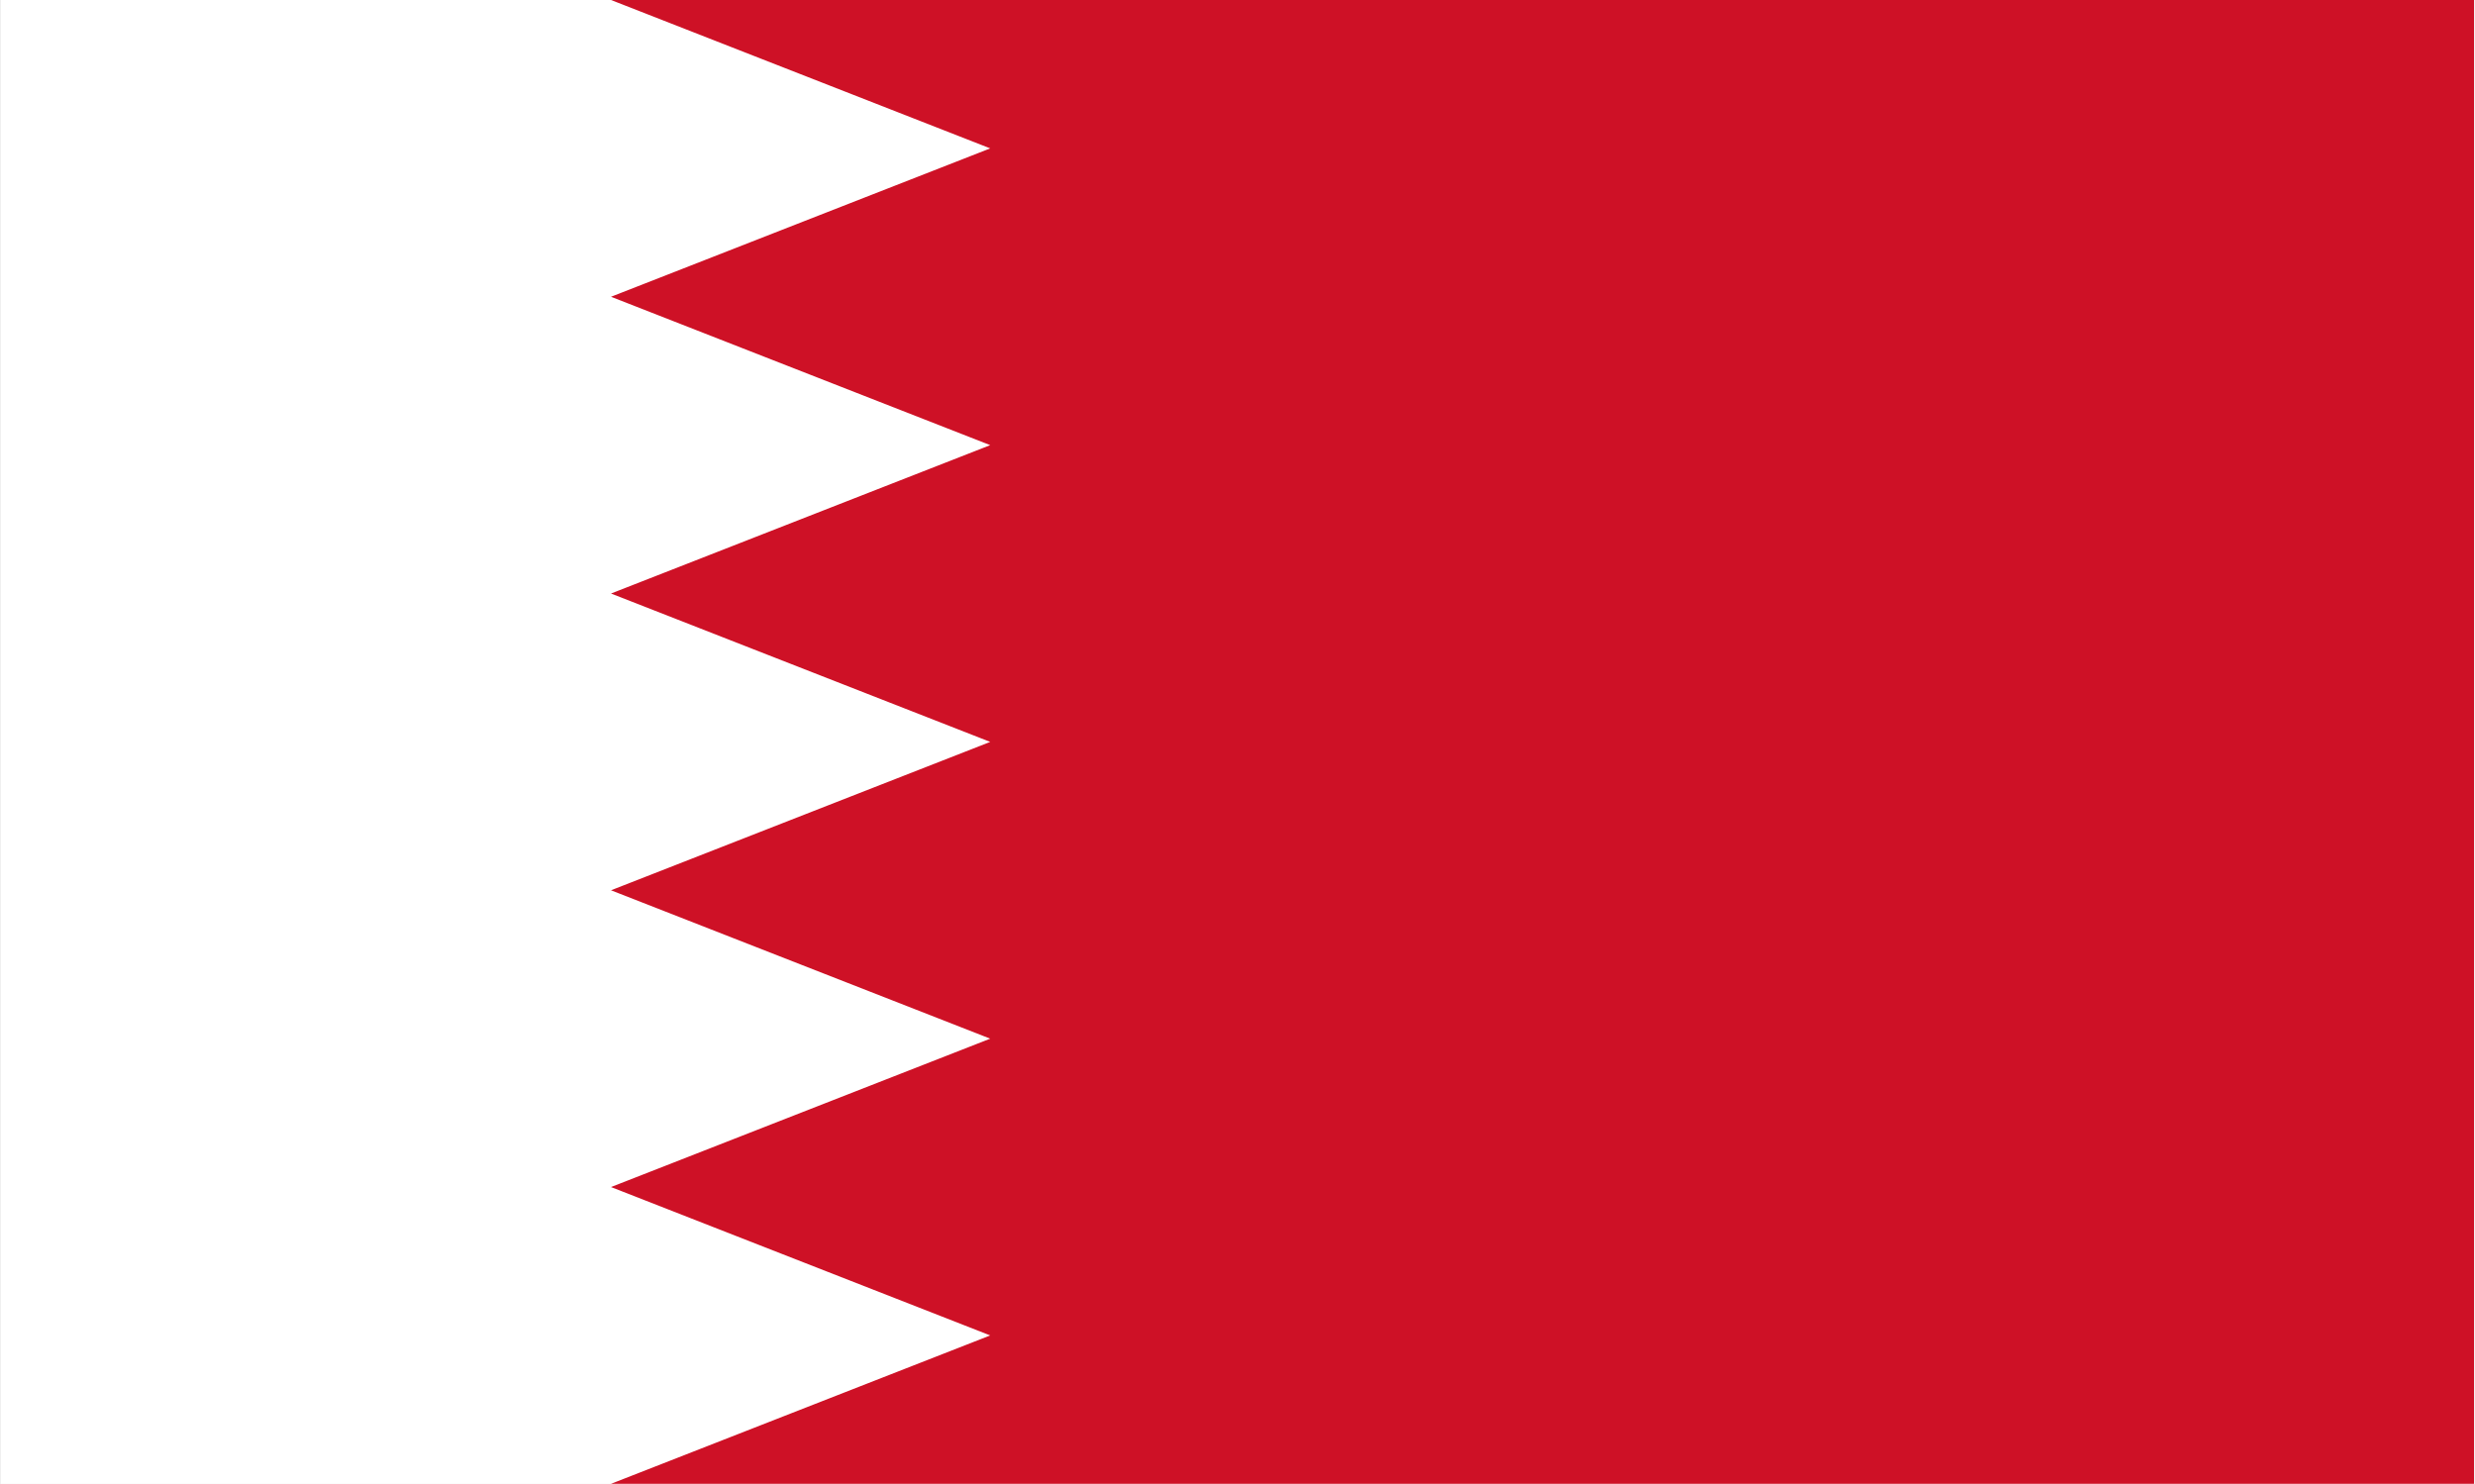
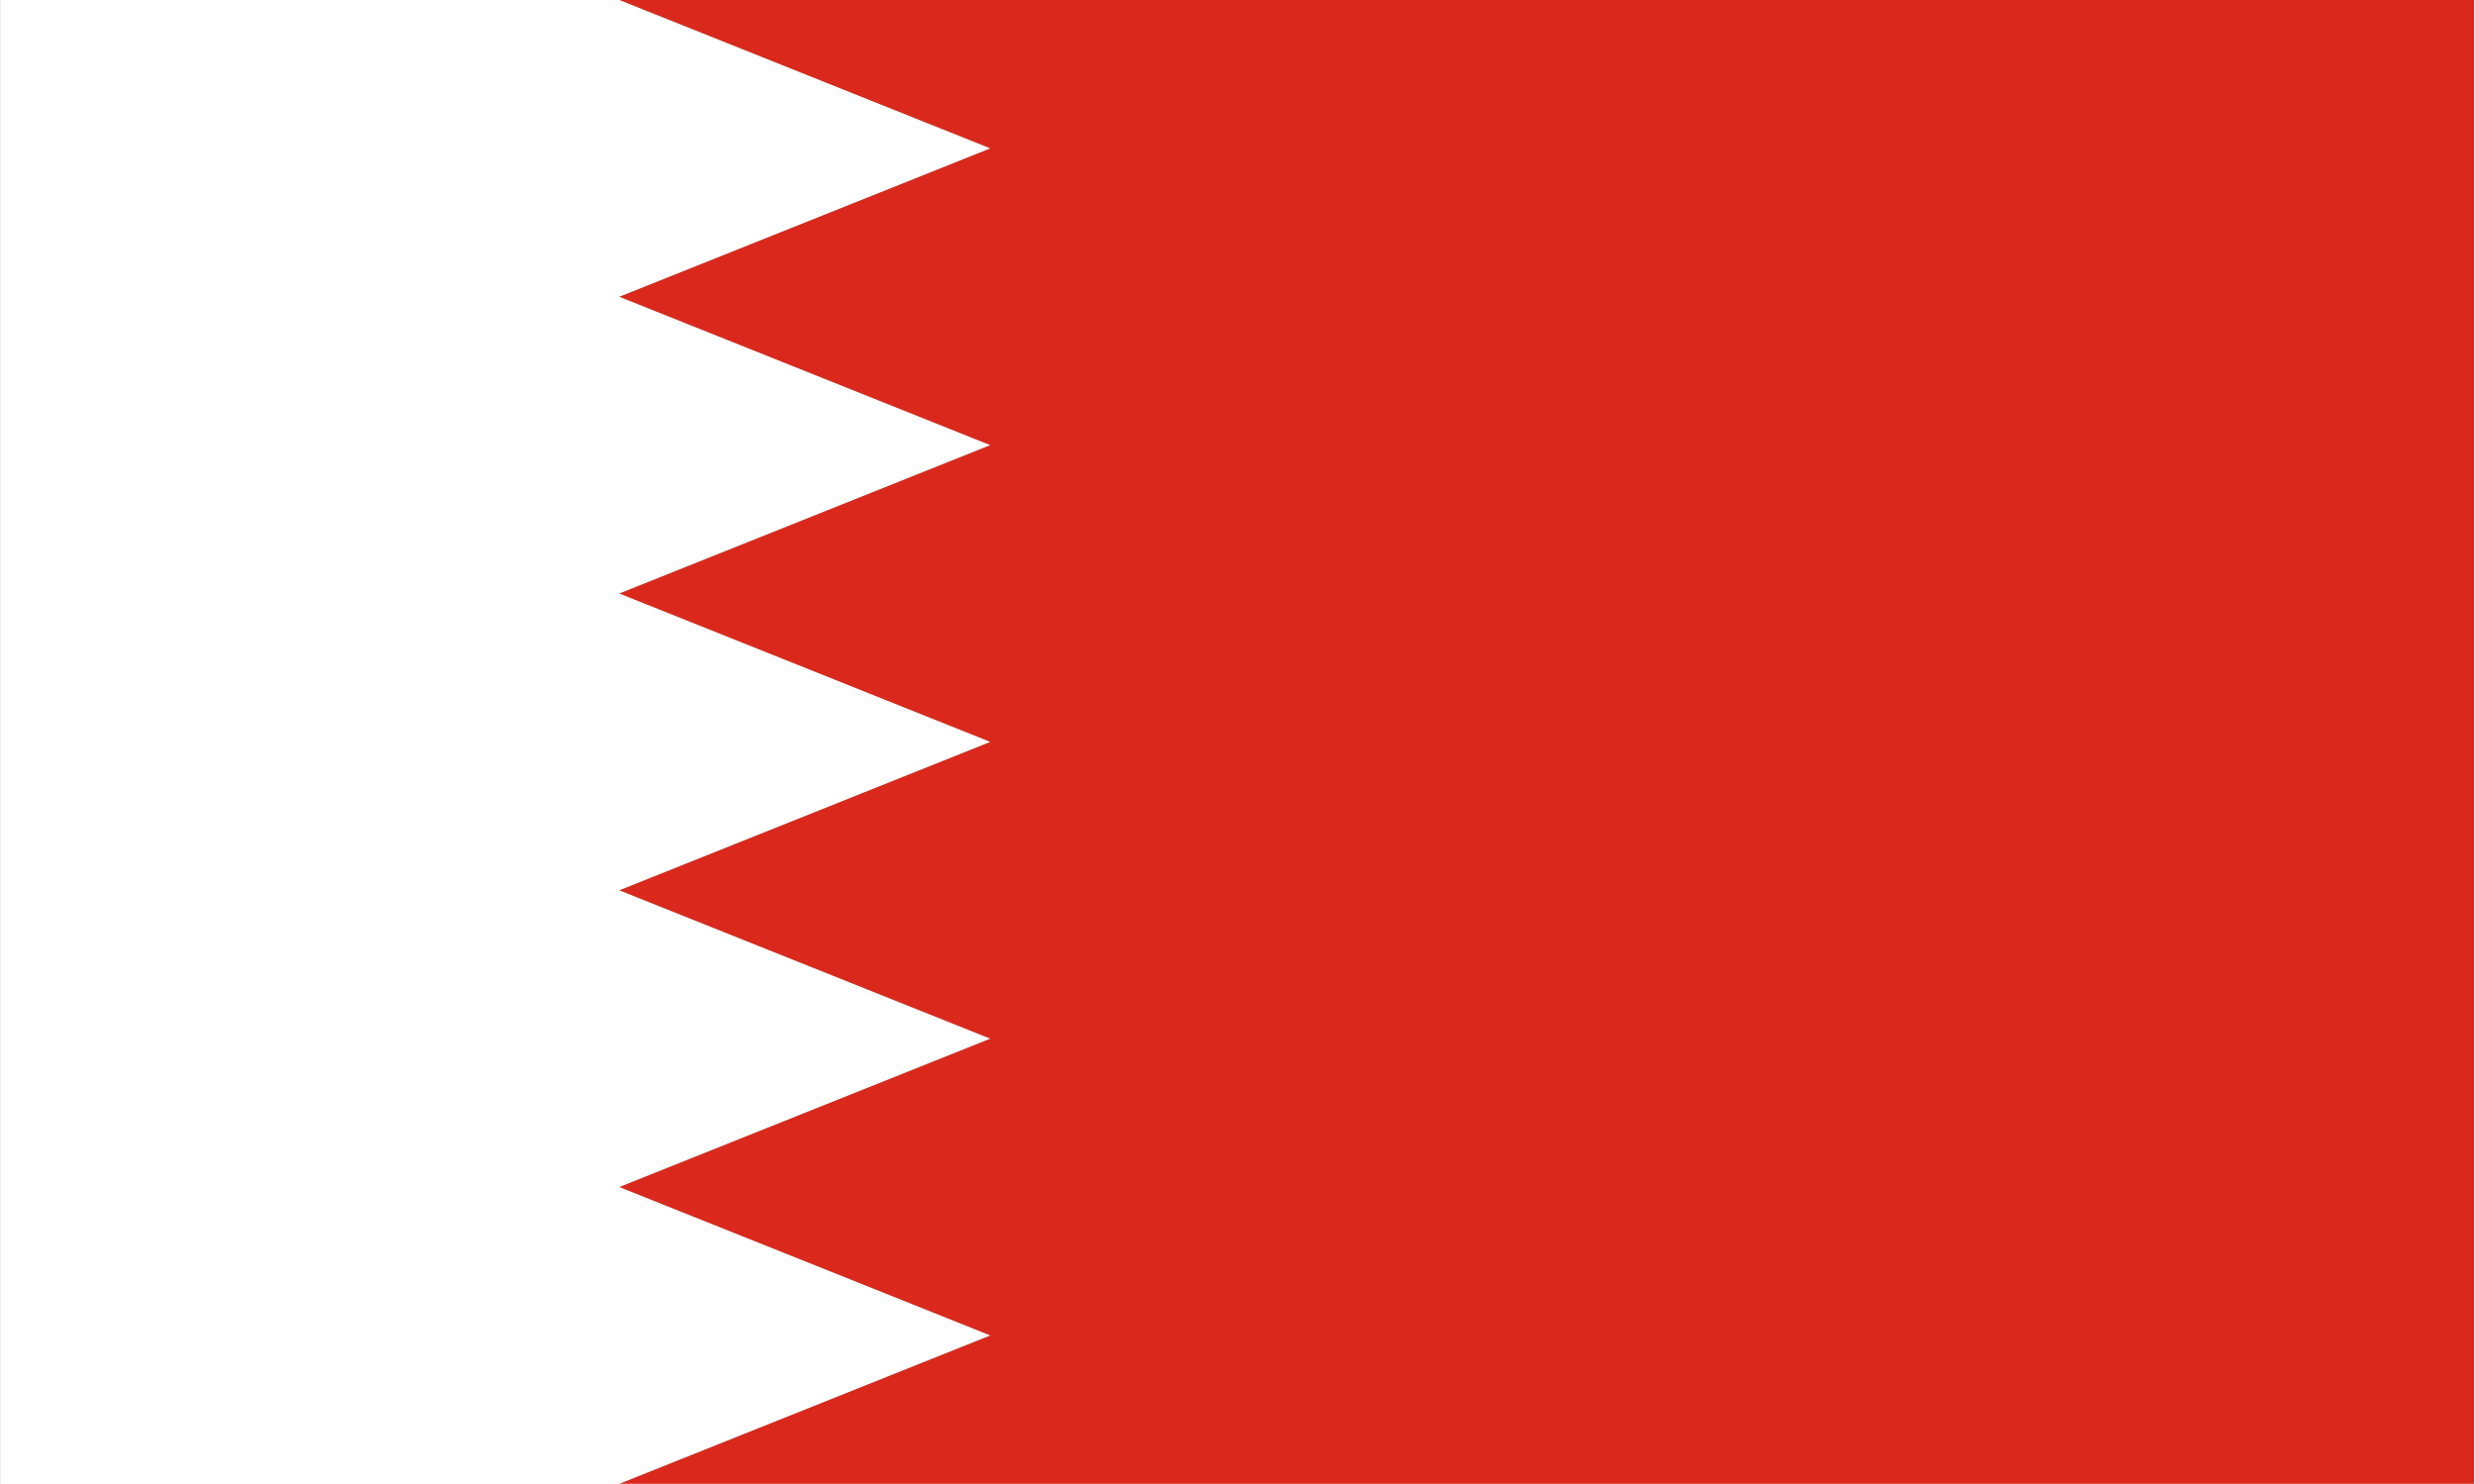
- <svg xmlns="http://www.w3.org/2000/svg" width="417" height="250" viewBox="0 0 150 90">
-   <path d="M0 0h150v90H0" fill="#fff" />
-   <path fill="#ce1126" d="M150 0H37l23 9-23 9 23 9-23 9 23 9-23 9 23 9-23 9 23 9-23 9h113" />
+ <svg xmlns="http://www.w3.org/2000/svg" width="417" height="250" viewBox="0 0 100 60">
+   <path fill="#fff" d="M0 0h100v60H0z" />
+   <path fill="#da291c" d="M25 0h75v60H25l15-6-15-6 15-6-15-6 15-6-15-6 15-6-15-6 15-6z" />
</svg>
